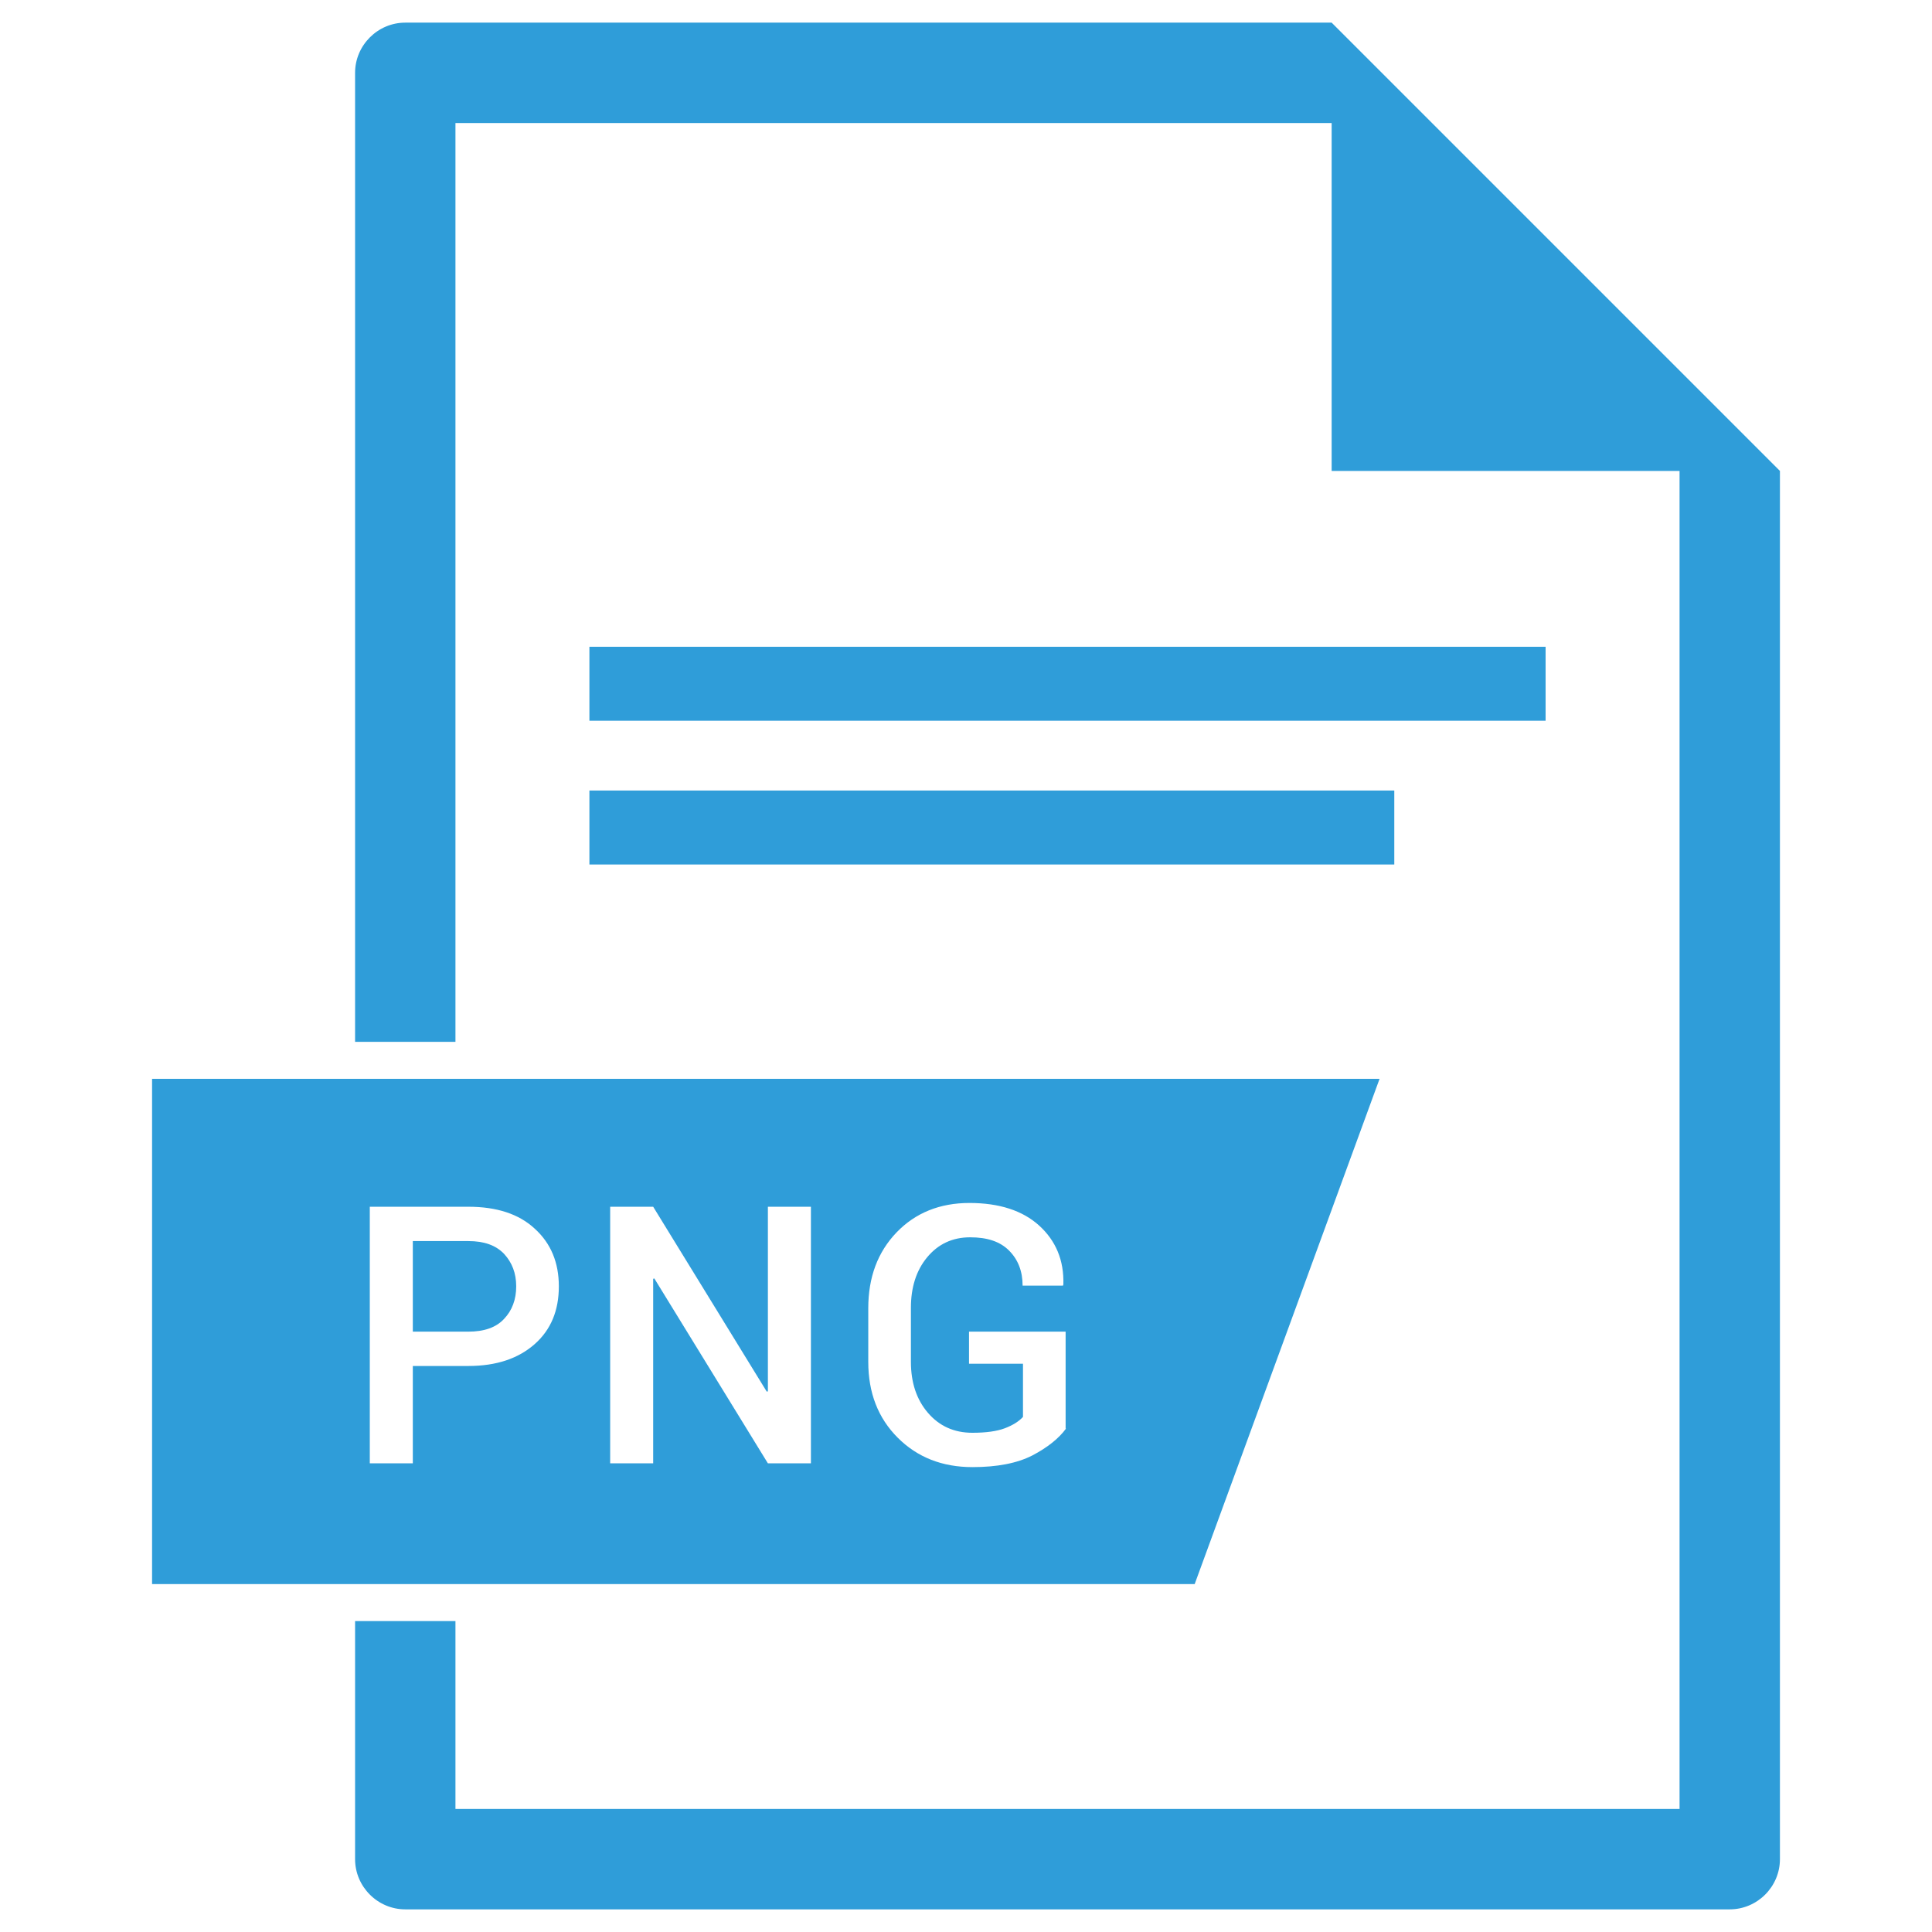
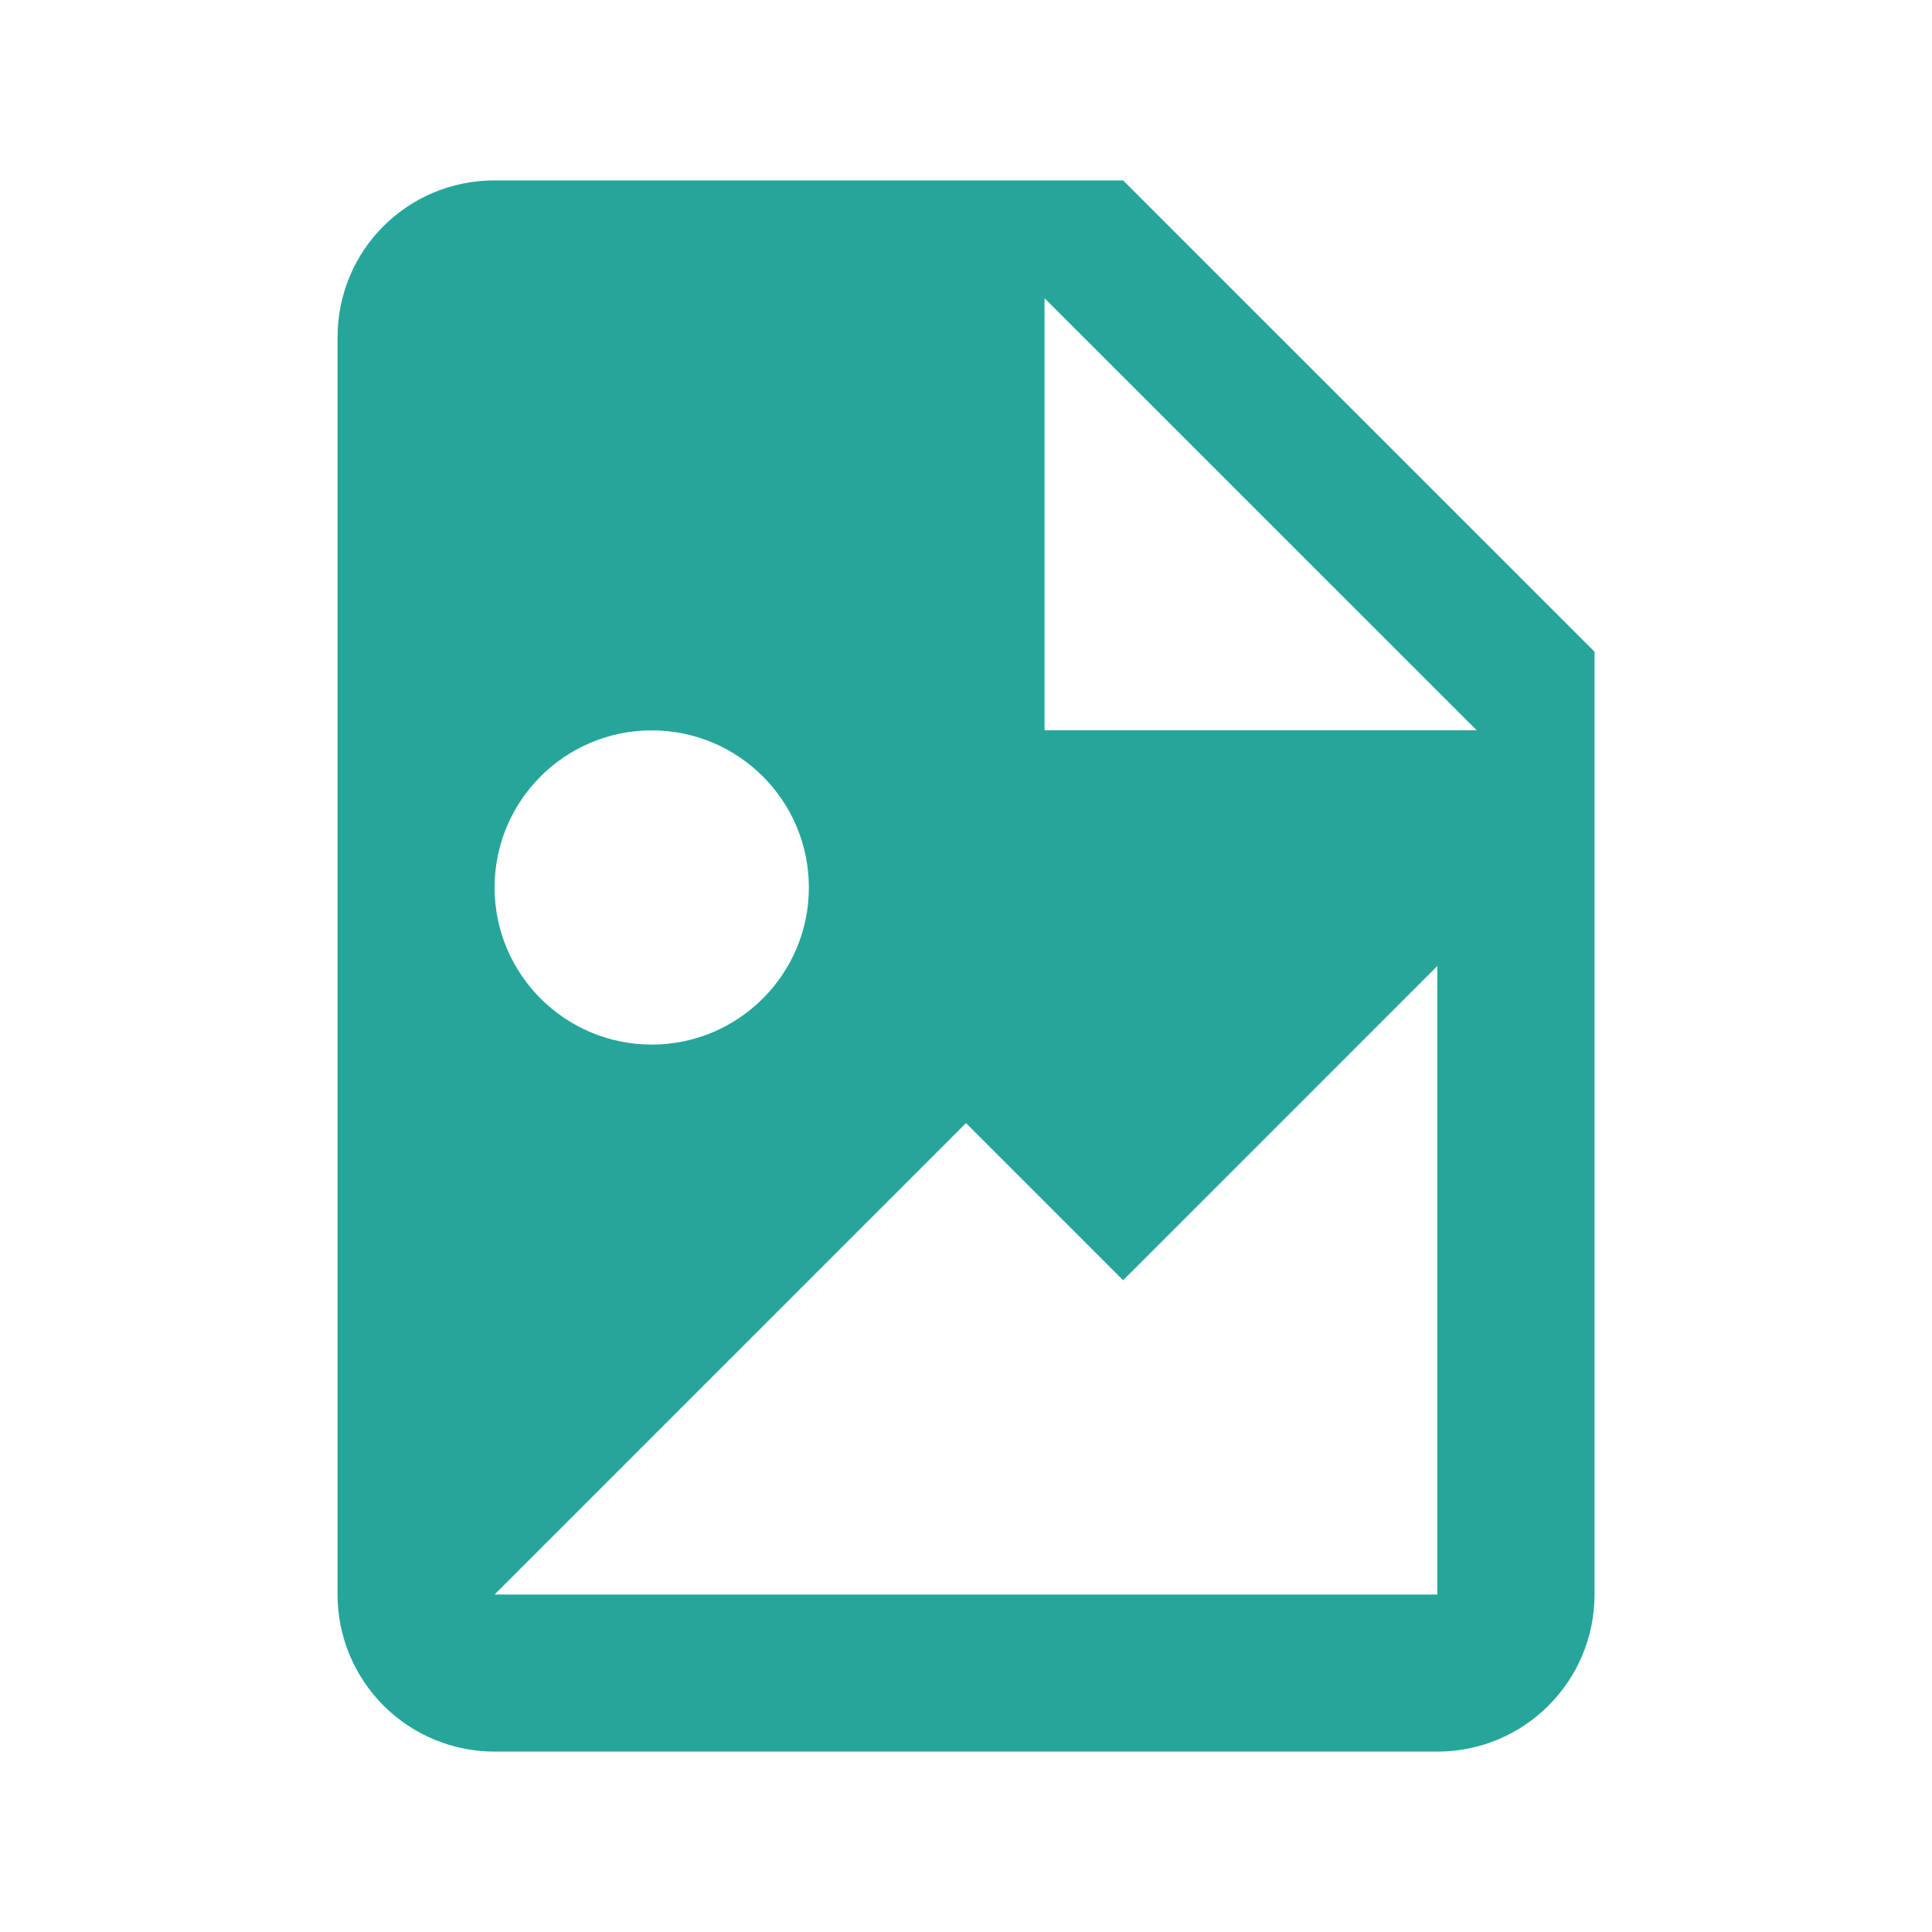
- <svg xmlns="http://www.w3.org/2000/svg" id="Layer_1" style="enable-background:new 0 0 512 512;" version="1.1" viewBox="0 0 512 512" xml:space="preserve">
-   <style type="text/css">
- 	.st0{fill:#2F9DD9;}
- </style>
-   <g id="XMLID_1003_">
-     <path class="st0" d="M124.1,328.9h-14.7v24h14.7c4.2,0,7.4-1.1,9.5-3.4c2.1-2.2,3.2-5.1,3.2-8.6s-1.1-6.3-3.2-8.6   C131.4,330,128.3,328.9,124.1,328.9z" id="XMLID_1012_" />
-     <path class="st0" d="M365.6,285.9H40.3v133.9h276.3L365.6,285.9z M141.7,356.2c-4.3,3.8-10.1,5.8-17.6,5.8h-14.7   v25.8H98v-68h26.1c7.5,0,13.4,1.9,17.6,5.8c4.3,3.9,6.4,9,6.4,15.3C148.1,347.3,146,352.4,141.7,356.2z M214.9,387.8h-11.4   l-30.1-49l-0.3,0.1v48.9h-11.4v-68h11.4l30.1,49l0.3-0.1v-48.9h11.4V387.8z M282.5,378.6c-1.9,2.6-4.9,5-8.9,7.1   c-4.1,2.1-9.4,3.1-15.9,3.1c-8,0-14.6-2.6-19.8-7.8c-5.2-5.2-7.8-11.9-7.8-20.1v-14.2c0-8.2,2.5-14.9,7.5-20.1   c5-5.2,11.5-7.8,19.3-7.8c7.9,0,14.1,2,18.5,6c4.4,4,6.6,9.2,6.4,15.6l-0.1,0.3H271c0-3.8-1.2-6.9-3.6-9.3s-5.8-3.5-10.3-3.5   c-4.7,0-8.5,1.8-11.4,5.3c-2.9,3.5-4.3,8-4.3,13.4v14.3c0,5.5,1.5,10,4.5,13.5c3,3.5,6.9,5.3,11.8,5.3c3.6,0,6.5-0.4,8.6-1.2   c2.1-0.8,3.7-1.8,4.8-3v-14.1h-14.3v-8.5h25.6V378.6z" id="XMLID_1007_" />
-     <path class="st0" d="M352.9,6L352.9,6L107.4,6c-7.3,0-13.3,6-13.3,13.3v256.8h26.6V32.6h232.2v92.2h92.2v354.6   H120.7v-49.8H94.1v63.1c0,7.3,6,13.3,13.3,13.3h351c7.3,0,13.3-6,13.3-13.3V124.8L352.9,6z" id="XMLID_1006_" />
-     <rect class="st0" height="19.6" id="XMLID_1005_" width="253.4" x="156.2" y="171.4" />
-     <rect class="st0" height="19.6" id="XMLID_1004_" width="213.3" x="156.2" y="209.5" />
-   </g>
+ <svg xmlns="http://www.w3.org/2000/svg" viewBox="0 0 24 24">
+   <path d="M12.976 9.072h5.368l-5.368-5.367v5.367M6.144 2.241h7.808l5.856 5.855v11.711a1.952 1.952 0 0 1-1.952 1.952H6.145a1.951 1.951 0 0 1-1.952-1.952V4.192c0-1.083.868-1.951 1.952-1.951m0 17.567h11.71V12l-3.903 3.904L12 13.952l-5.856 5.856M8.096 9.073a1.952 1.952 0 0 0-1.952 1.952 1.952 1.952 0 0 0 1.952 1.951 1.952 1.952 0 0 0 1.952-1.951 1.952 1.952 0 0 0-1.952-1.952z" fill="#26a69a" />
</svg>
